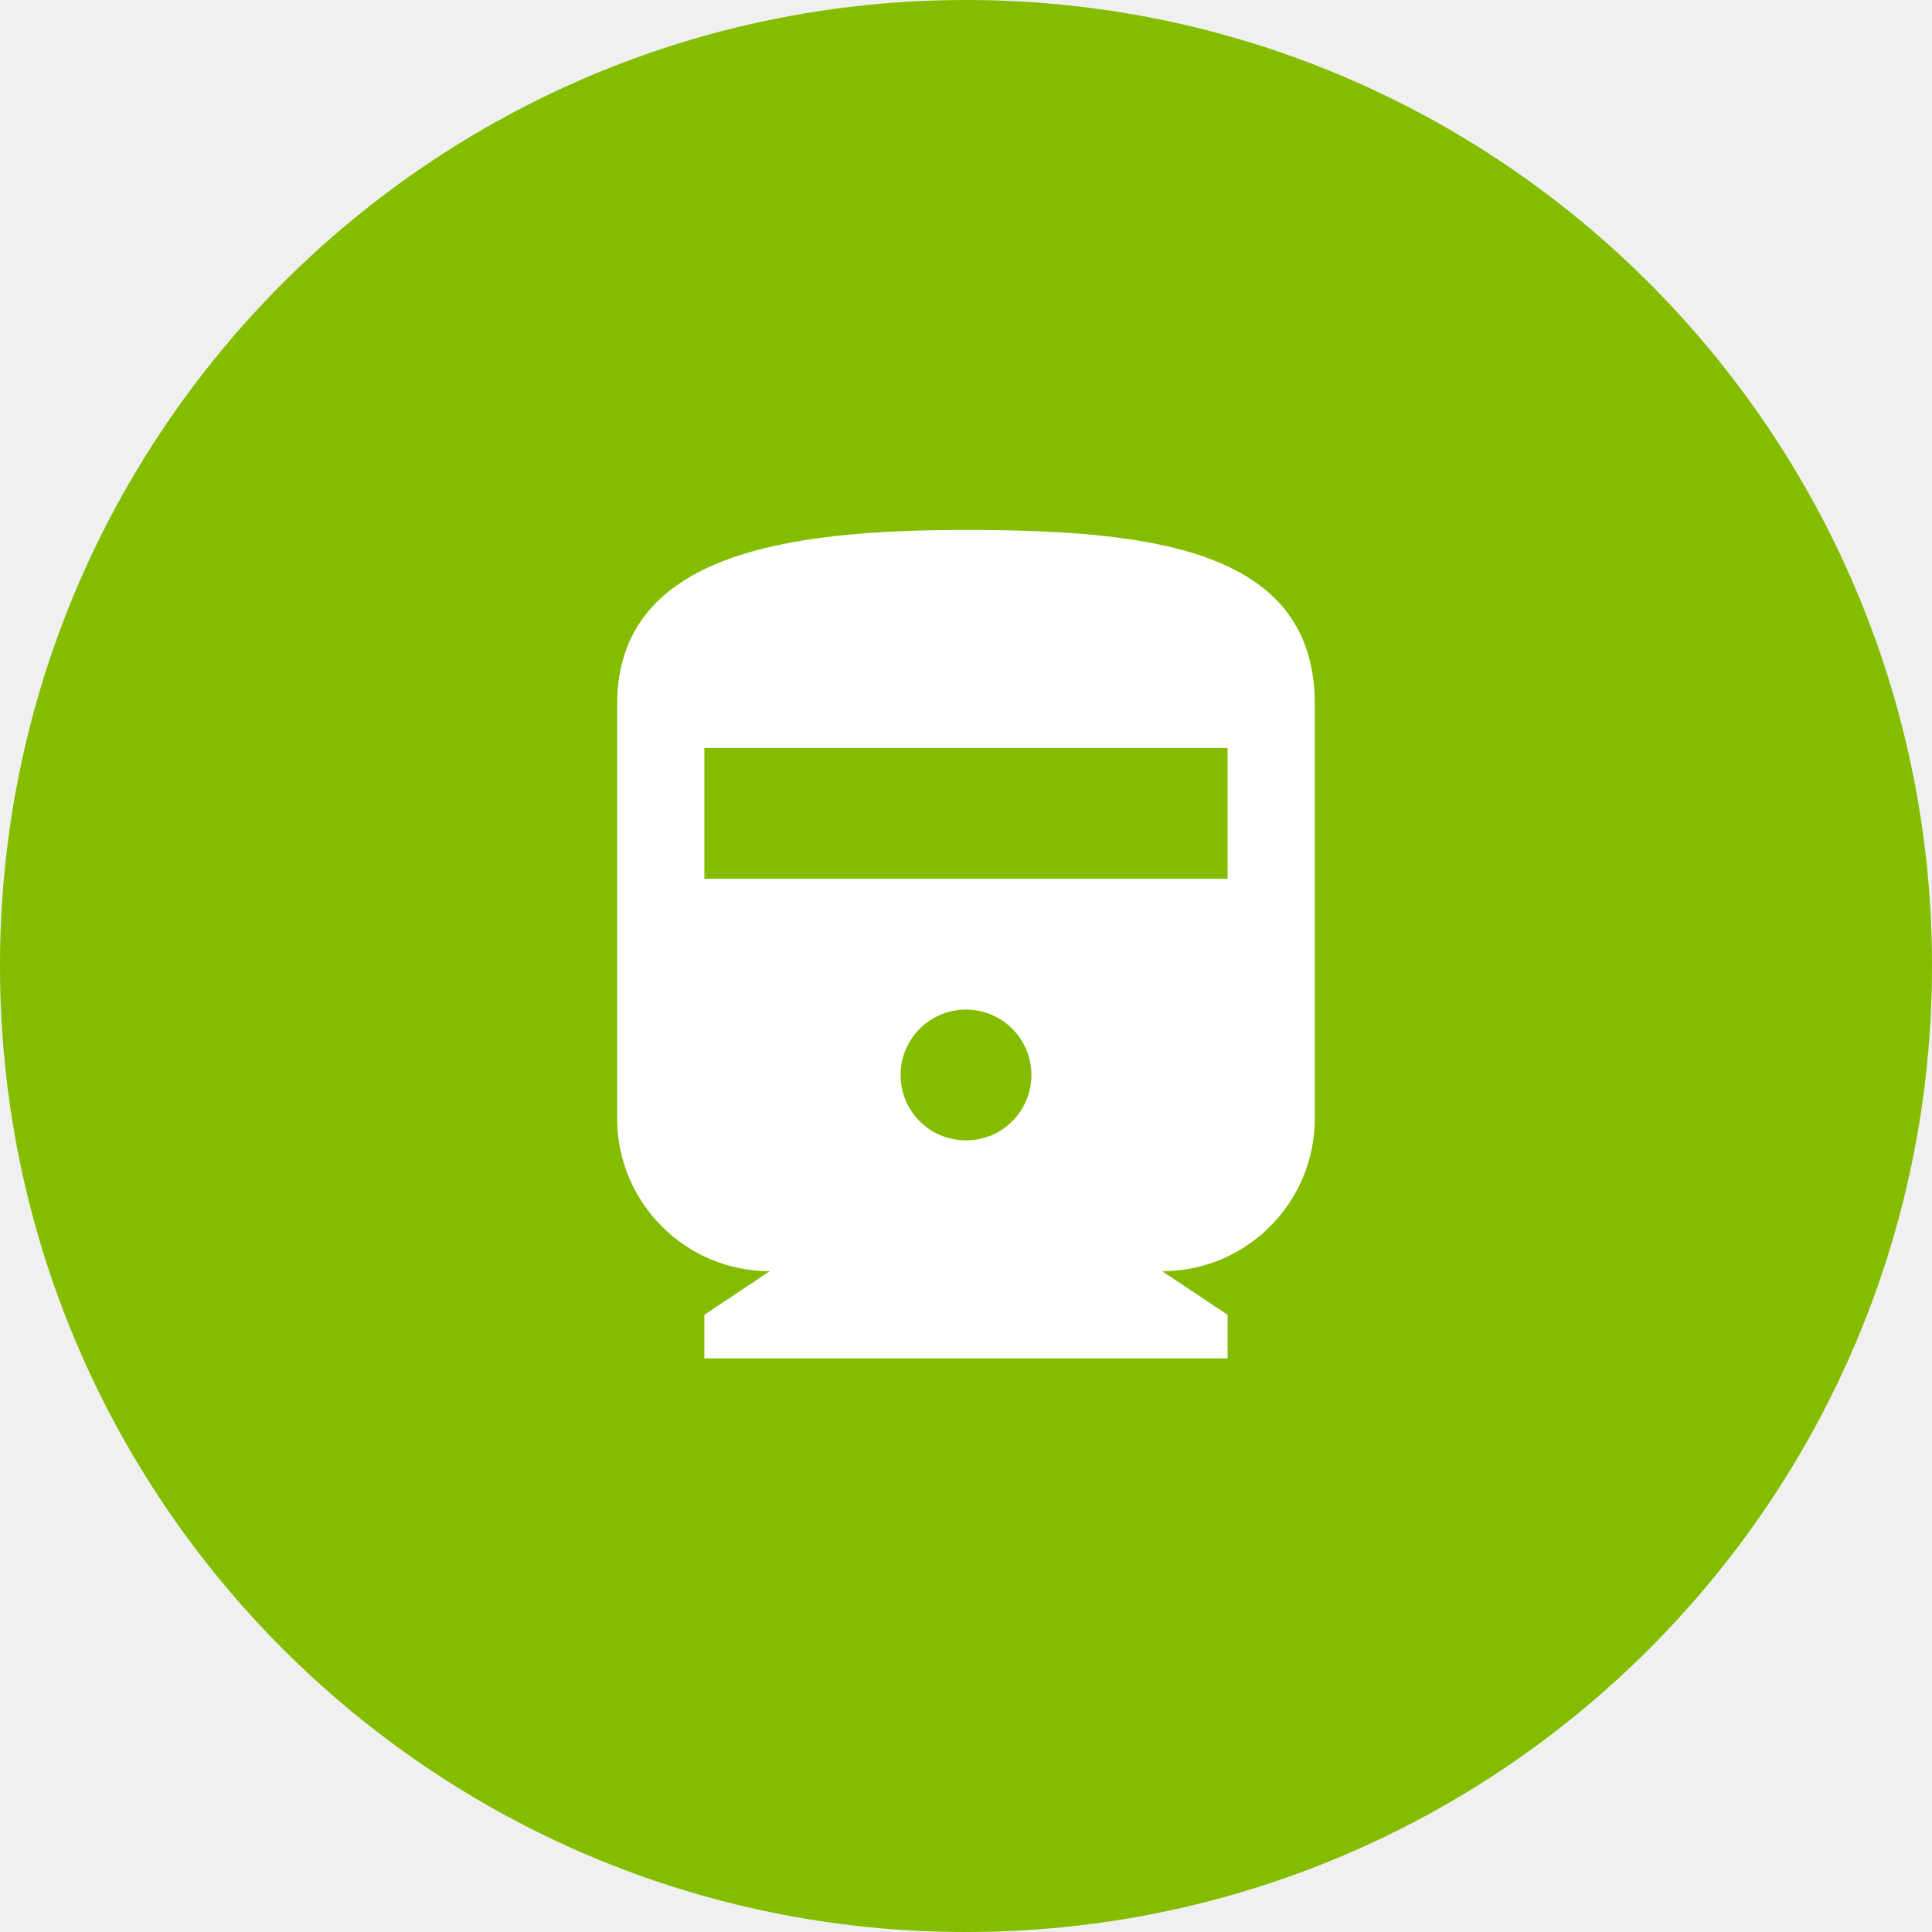
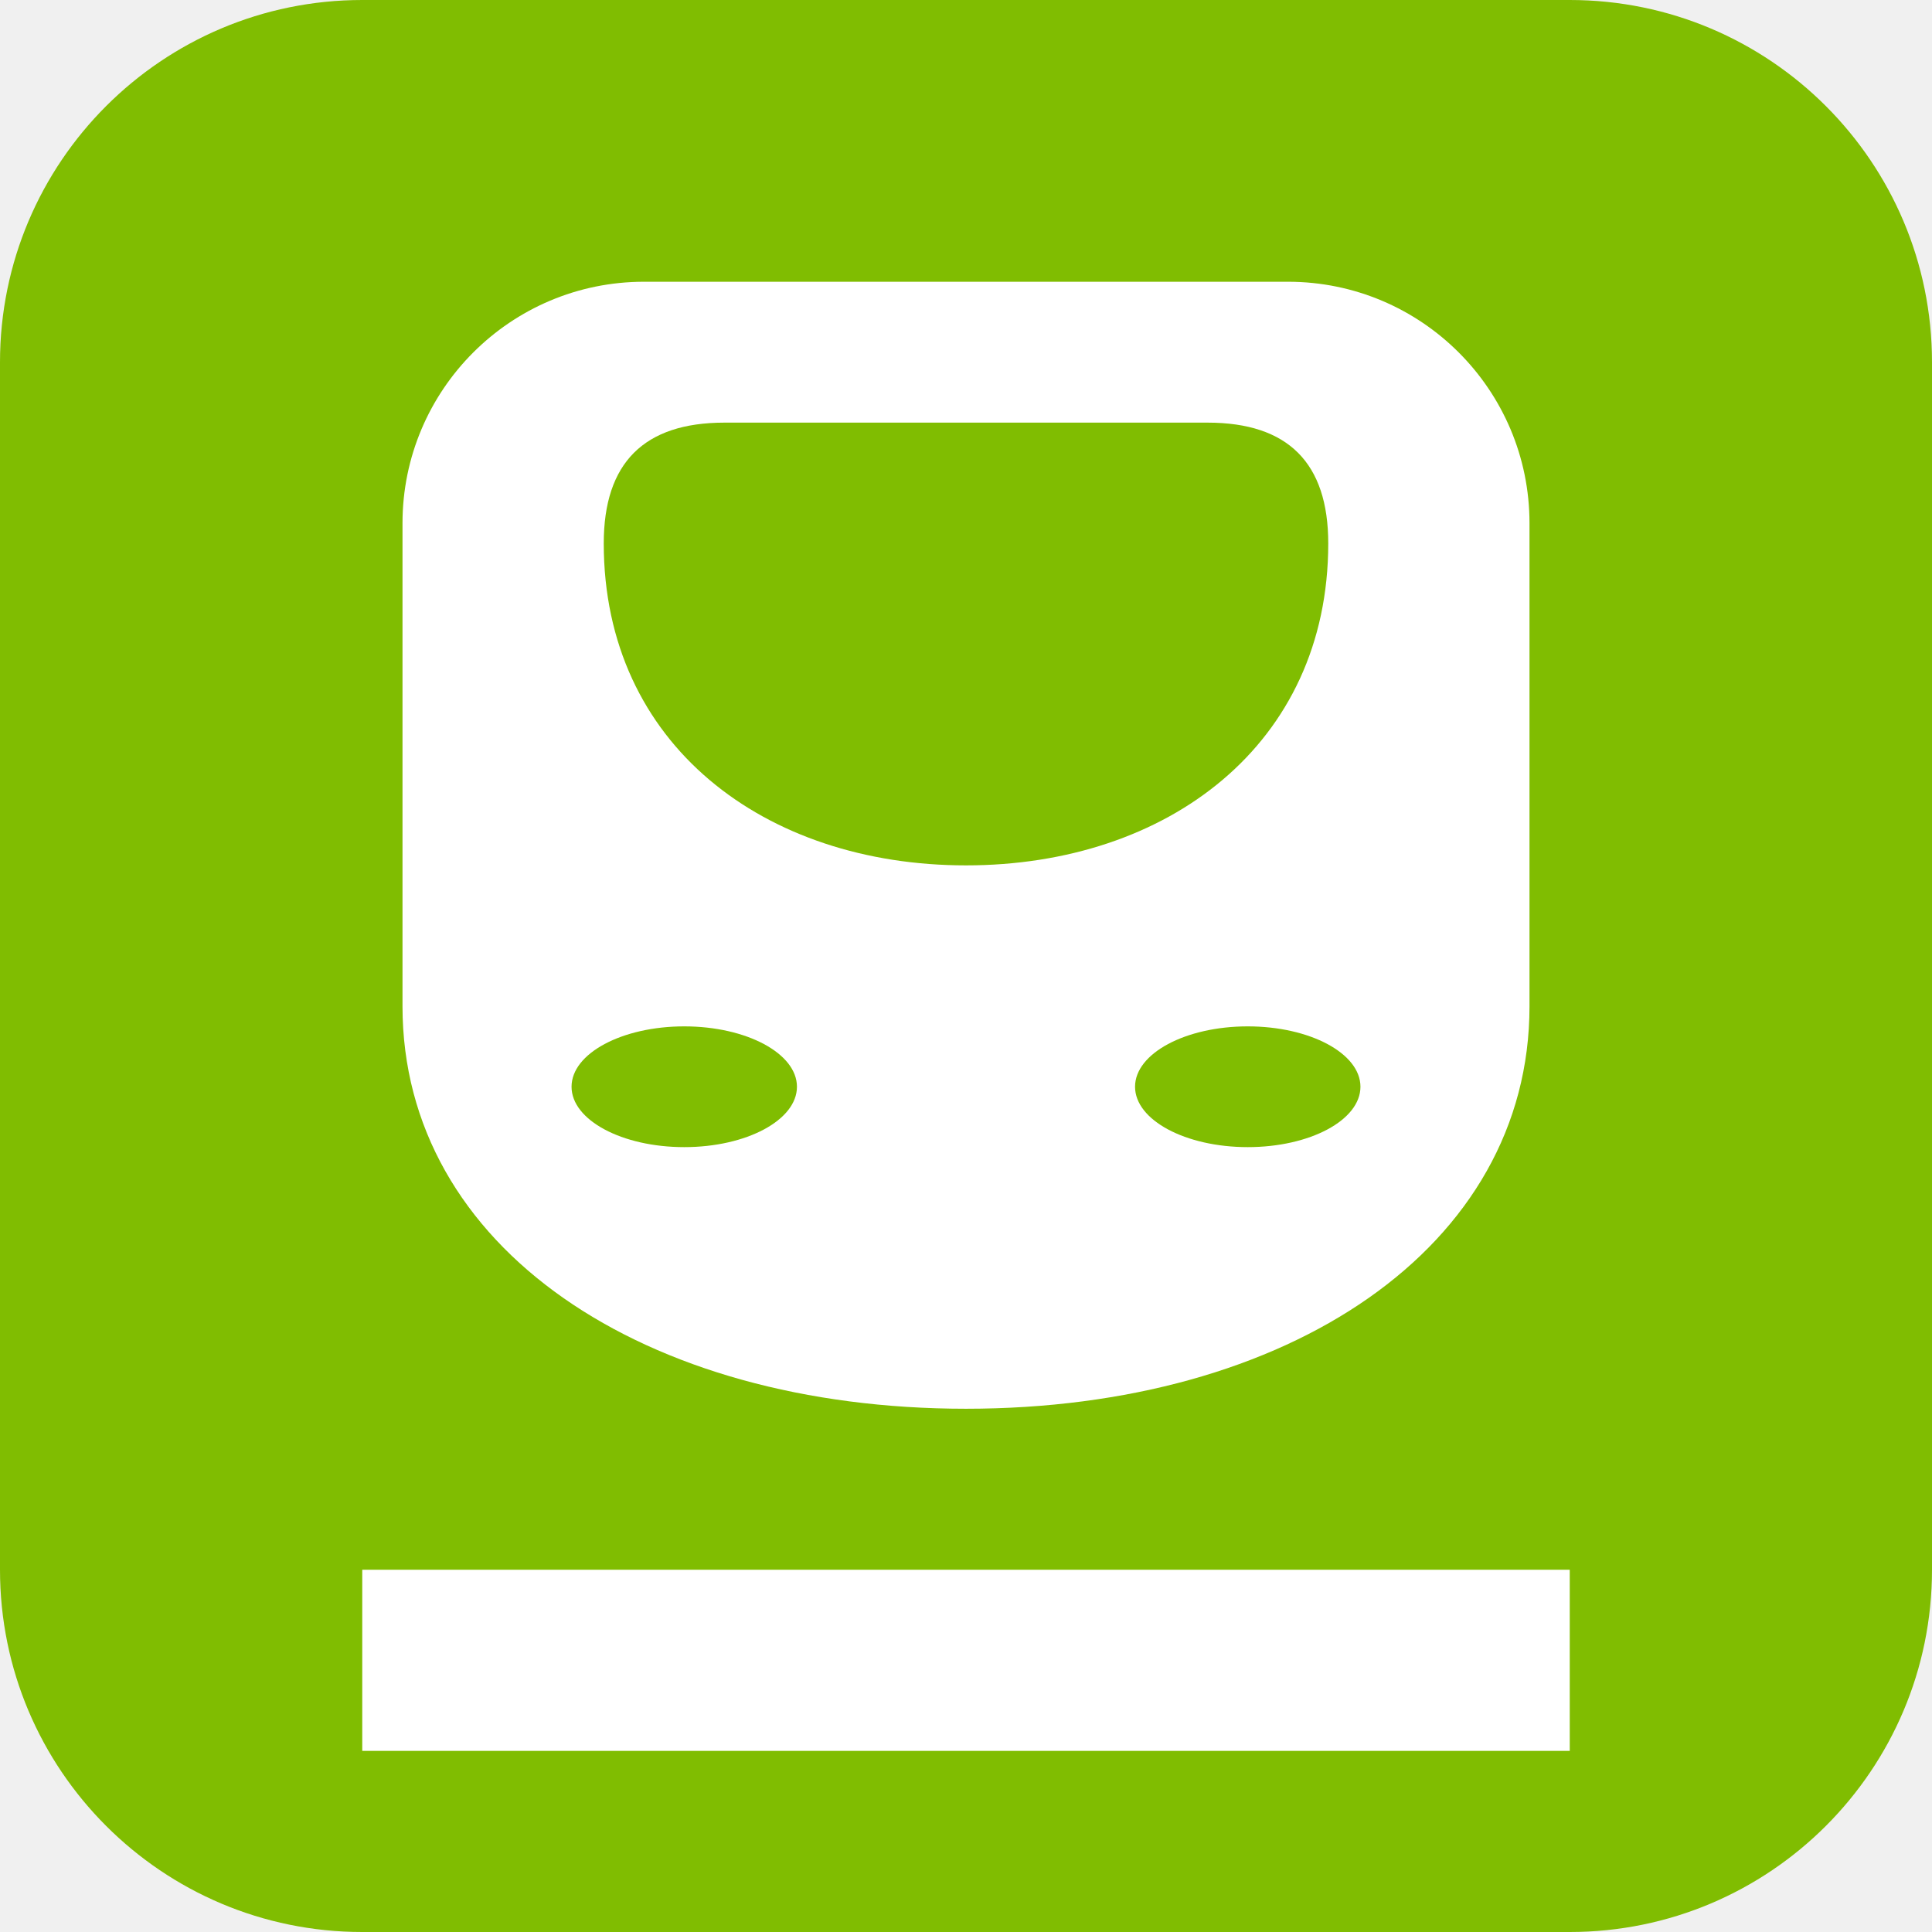
<svg xmlns="http://www.w3.org/2000/svg" viewBox="0 0 48 48" width="48" height="48" role="img" aria-label="KL Monorail Line">
-   <circle cx="24" cy="24" r="24" fill="#84BD00" />
-   <path transform="translate(11 11) scale(1.0833)" fill="#FFFFFF" d="M12,2C8,2,4,2.5,4,6v9.5C4,17.43,5.57,19,7.5,19L6,20v1h12v-1l-1.5-1c1.93,0,3.5-1.57,3.5-3.5 V6C20,2.5,16.42,2,12,2z M12,16c-0.83,0-1.5-0.67-1.5-1.5S11.17,13,12,13s1.5,0.67,1.5,1.5S12.83,16,12,16z M18,10H6V7h12V10z" />
+   <rect width="48" height="48" rx="9" fill="#80BD01" />
+   <path fill="#FFFFFF" d="M16 7h16a6 6 0 0 1 6 6v12c0 6-6 10-14 10S10 31 10 25V13a6 6 0 0 1 6-6z" />
+   <path fill="#80BD01" d="M15 13.5c0-2 1-3 3-3h12c2 0 3 1 3 3c0 5-4 8-9 8s-9-3-9-8z" />
+   <ellipse cx="17" cy="27" rx="2.8" ry="1.5" fill="#80BD01" />
+   <ellipse cx="31" cy="27" rx="2.8" ry="1.5" fill="#80BD01" />
+   <path fill="#FFFFFF" d="M9 39h30v4.5H9z" />
</svg>
